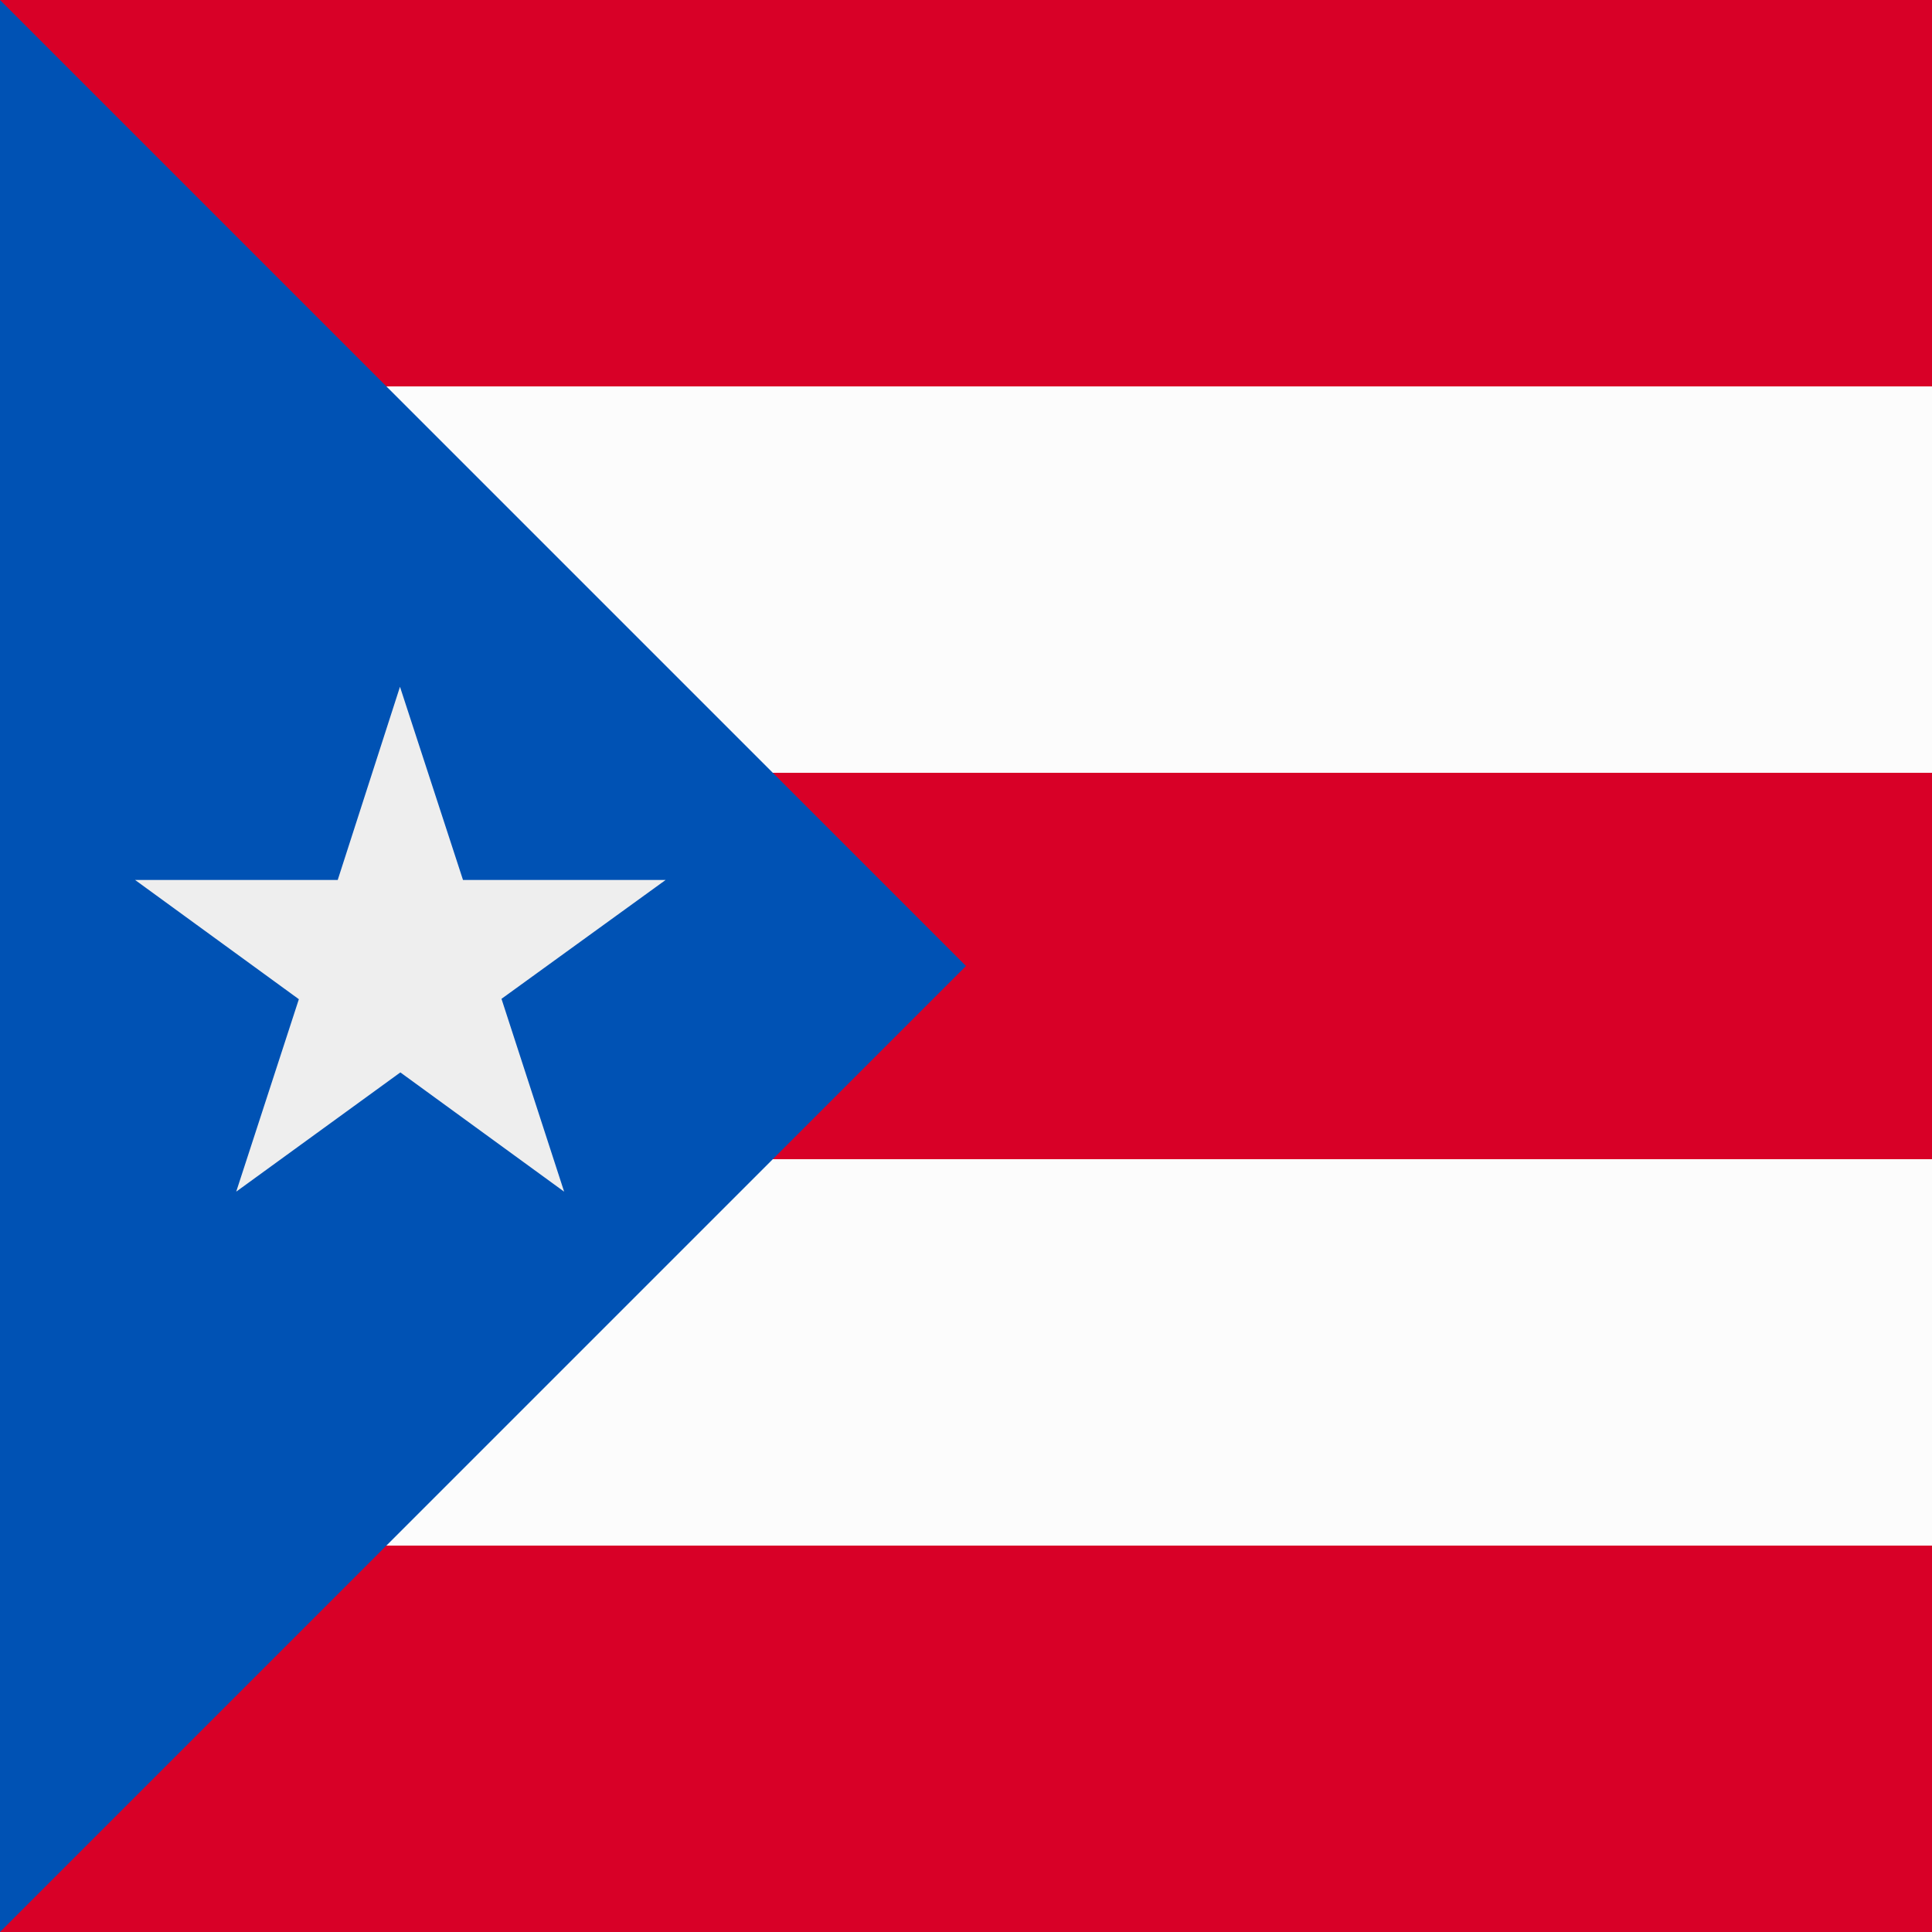
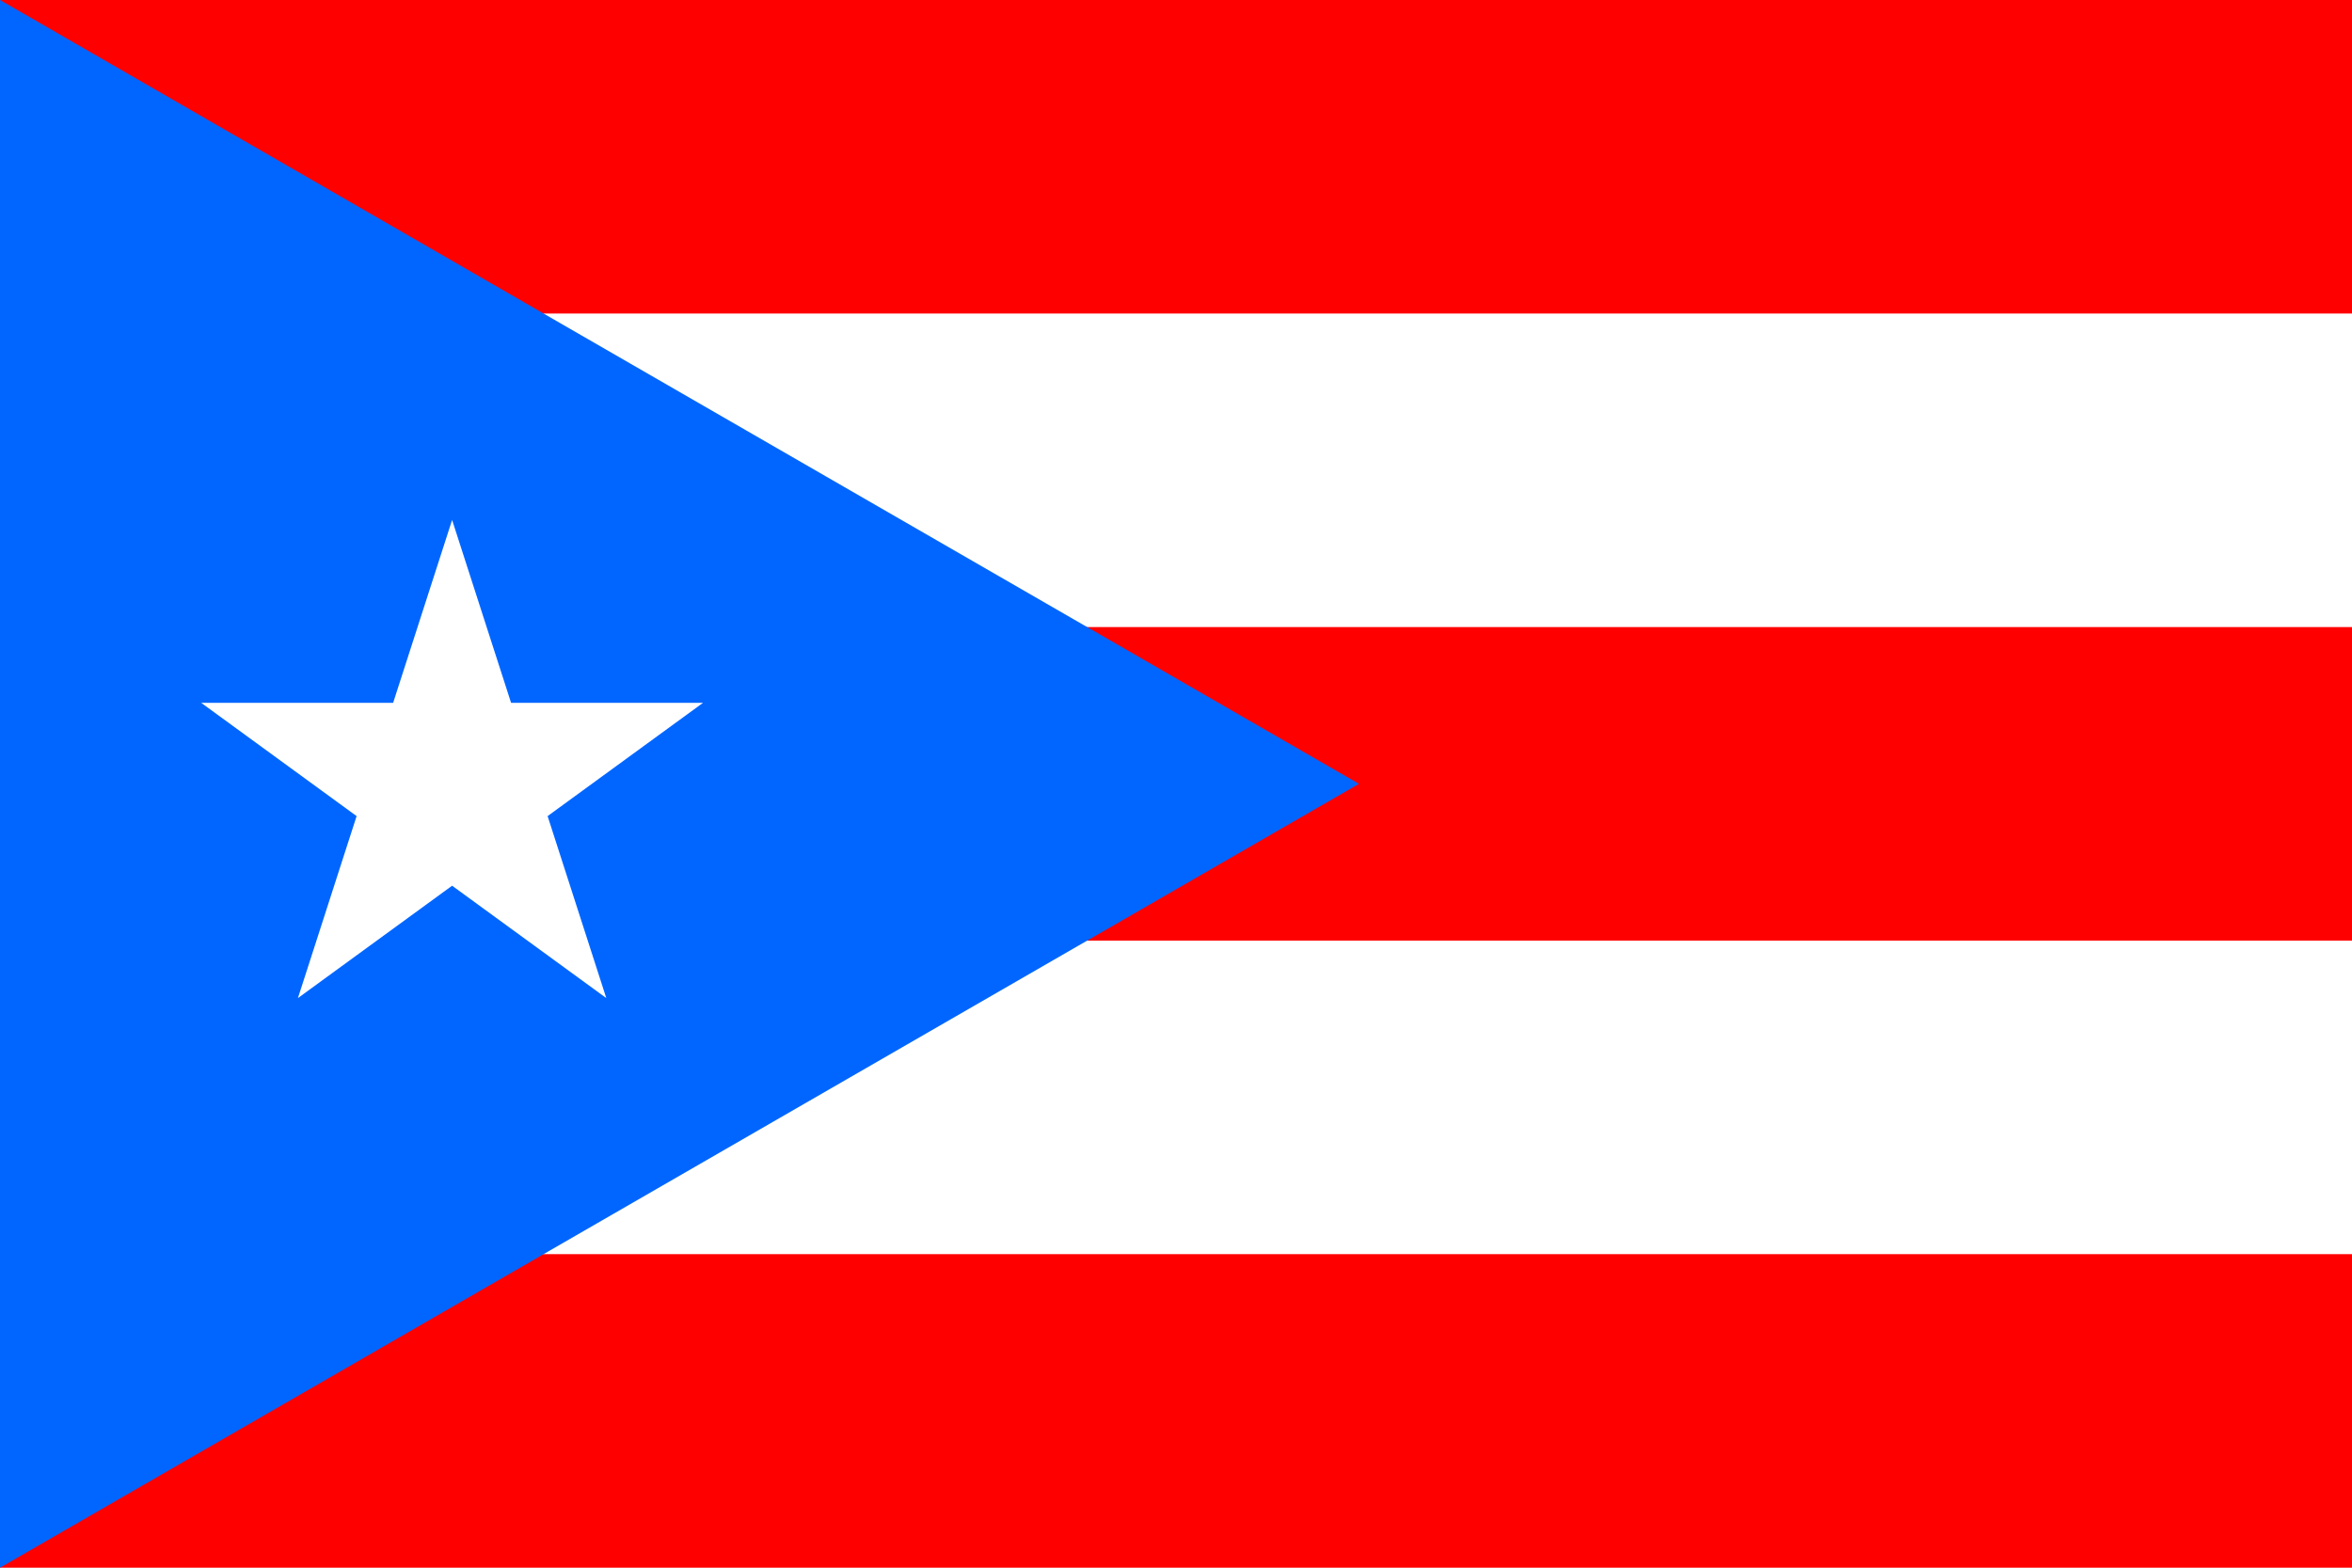
- <svg xmlns="http://www.w3.org/2000/svg" width="512" height="512" fill="none">
-   <path fill="#FCFCFC" d="M0 0h512v512H0z" />
-   <path fill="#D80027" d="M0 0h512v102.4H0zm0 204.8h512v102.4H0zm0 204.8h512V512H0z" />
-   <path fill="#0052B4" d="M0 0v512l256-256z" />
-   <path fill="#EEE" d="m106 182 16.7 51.2h53.7l-43.5 31.5 16.6 51.1-43.4-31.6-43.5 31.6 16.6-51-43.4-31.6h53.7z" />
+ <svg xmlns="http://www.w3.org/2000/svg" viewBox="0 0 900 600" fill="#FFF">
+   <path d="M0 0h900v600H0" />
+   <path stroke="red" stroke-width="120" d="M0 60h900m0 240H0m0 240h900" />
+   <path fill="#06F" d="M0 0v600l520-300" />
+   <path d="M114 382l59-183 59 183L77 269h192" />
</svg>
